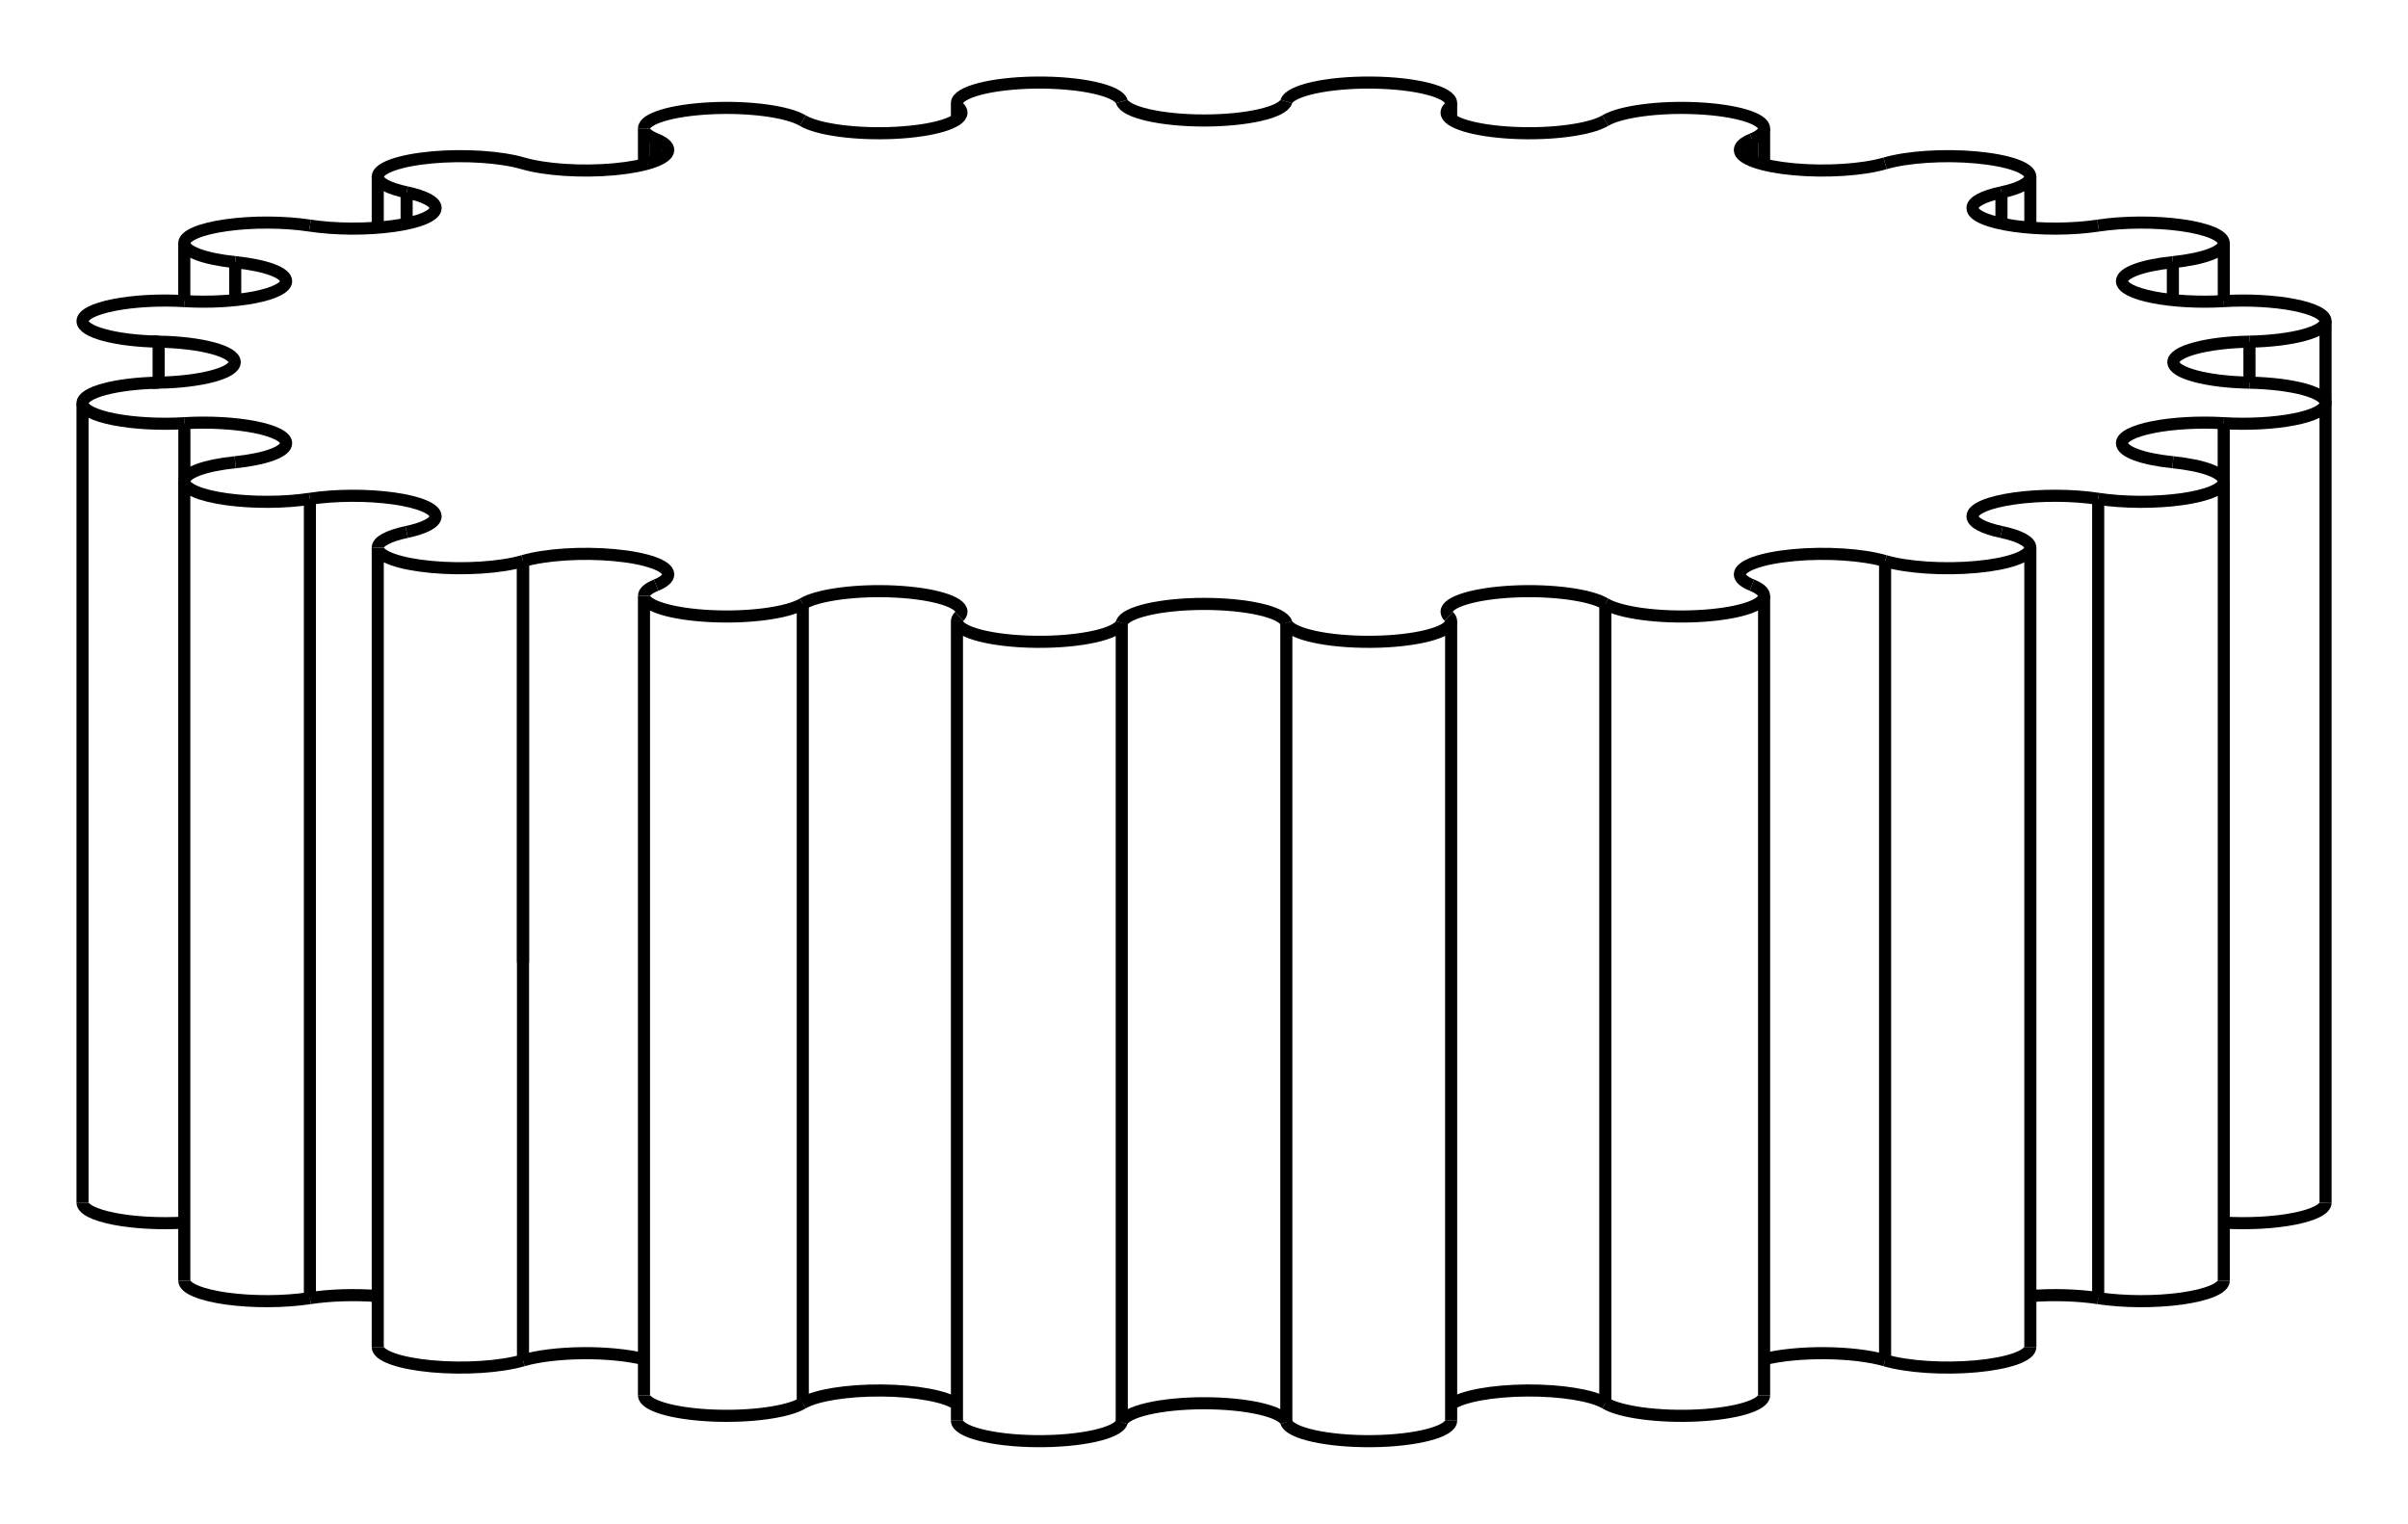
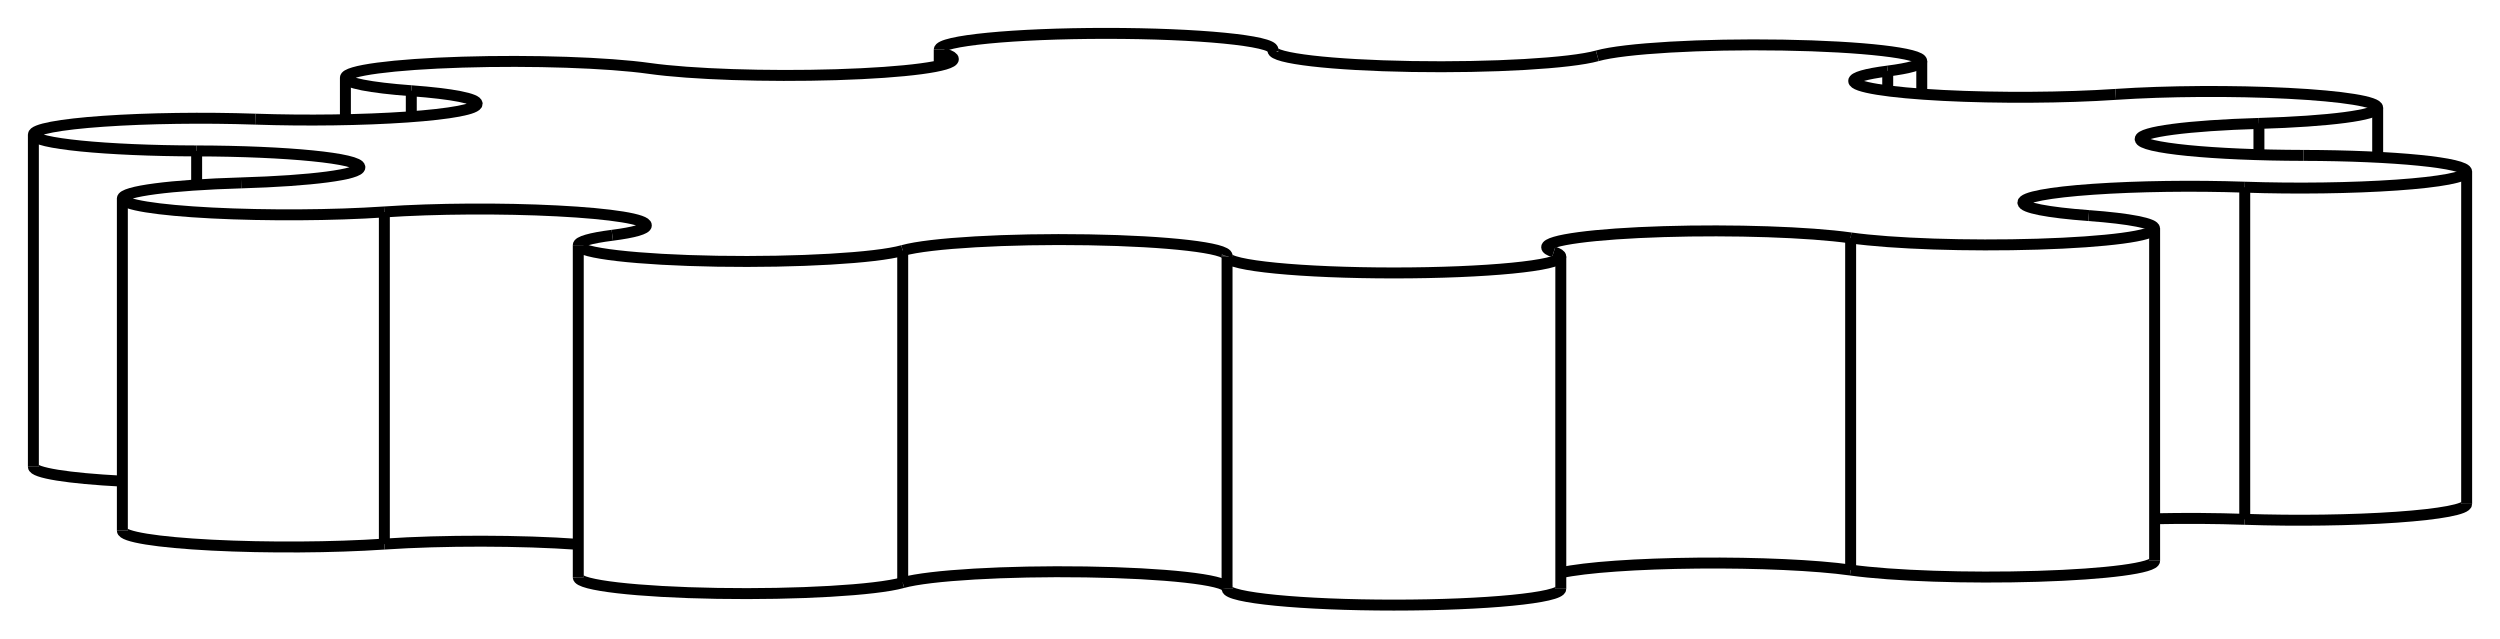
- <svg xmlns="http://www.w3.org/2000/svg" version="1.1" viewBox="-14.589 -9.23 29.177 18.46" fill="none" stroke="black" stroke-width="0.6%" vector-effect="non-scaling-stroke">
-   <path d="M 12.356 5.582 A 1 0.249 180 0 0 13.589 5.339" />
-   <path d="M 10.834 6.497 A 1 0.249 180 0 0 12.356 6.285" />
-   <path d="M 10.834 6.497 A 1 0.249 180 0 0 10.012 6.472" />
-   <path d="M 8.252 7.251 A 1 0.249 180 0 0 10.012 7.089" />
-   <path d="M 8.252 7.251 A 1 0.249 180 0 0 6.786 7.236" />
-   <path d="M 4.862 7.769 A 1 0.249 180 0 0 6.786 7.674" />
-   <path d="M 4.862 7.769 A 1 0.249 180 0 0 2.994 7.783" />
-   <path d="M 0.997 8 A 1 0.249 180 0 0 2.994 7.981" />
-   <path d="M 0.997 8 A 1 0.249 180 0 0 -0.997 8" />
-   <path d="M -2.994 7.981 A 1 0.249 180 0 0 -0.997 8" />
-   <path d="M -2.994 7.783 A 1 0.249 180 0 0 -4.862 7.769" />
-   <path d="M -6.786 7.674 A 1 0.249 180 0 0 -4.862 7.769" />
-   <path d="M -6.786 7.236 A 1 0.249 180 0 0 -8.252 7.251" />
-   <path d="M -10.012 7.089 A 1 0.249 180 0 0 -8.252 7.251" />
-   <path d="M -10.012 6.472 A 1 0.249 180 0 0 -10.834 6.497" />
-   <path d="M -12.356 6.285 A 1 0.249 180 0 0 -10.834 6.497" />
-   <path d="M -13.589 5.339 A 1 0.249 180 0 0 -12.356 5.582" />
-   <path d="M -8.252 -2.433 L -8.252 2.433" />
-   <path d="M -9.662 -6.9 A 1 0.249 360 0 1 -10.012 -7.089 A 1 0.249 360 0 1 -8.252 -7.251 A 1 0.249 180 0 0 -6.492 -7.413 A 1 0.249 180 0 0 -6.639 -7.543 A 1 0.249 360 0 1 -6.786 -7.674 L -6.786 -7.236" />
-   <path d="M -9.662 -6.9 L -9.662 -6.52" />
-   <path d="M -10.834 -6.497 A 1 0.249 180 0 0 -9.311 -6.71 A 1 0.249 180 0 0 -9.662 -6.9" />
-   <path d="M -11.739 -6.054 A 1 0.249 0 0 1 -12.356 -6.285 A 1 0.249 0 0 1 -10.834 -6.497" />
-   <path d="M -11.739 -6.054 L -11.739 -5.594" />
-   <path d="M -12.355 -5.582 A 1 0.249 180 0 0 -11.122 -5.824 A 1 0.249 180 0 0 -11.739 -6.054" />
-   <path d="M -12.667 -5.091 A 1 0.249 0 0 1 -13.589 -5.339 A 1 0.249 0 0 1 -12.355 -5.582" />
-   <path d="M -12.667 -5.091 L -12.667 -4.594 A 1 0.249 180 0 0 -11.745 -4.842 A 1 0.249 180 0 0 -12.667 -5.091 Z" />
-   <path d="M -12.355 -4.103 A 1 0.249 0 0 1 -13.589 -4.345 A 1 0.249 0 0 1 -12.667 -4.594" />
-   <path d="M -12.355 -4.103 L -12.355 -3.412" />
-   <path d="M -11.739 -3.63 A 1 0.249 180 0 0 -11.122 -3.86 A 1 0.249 180 0 0 -12.355 -4.103" />
-   <path d="M -10.834 -3.187 A 1 0.249 360 0 1 -12.356 -3.399 A 1 0.249 360 0 1 -11.739 -3.63" />
-   <path d="M -10.834 -3.187 L -10.834 6.497" />
-   <path d="M -9.662 -2.785 A 1 0.249 180 0 0 -9.311 -2.974 A 1 0.249 180 0 0 -10.834 -3.187" />
-   <path d="M -8.252 -2.433 A 1 0.249 360 0 1 -10.012 -2.595 L -10.012 7.089" />
-   <path d="M -10.012 -2.595 A 1 0.249 360 0 1 -9.662 -2.785" />
-   <path d="M -8.252 -2.433 L -8.252 7.251" />
-   <path d="M -6.639 -2.141 A 1 0.249 180 0 0 -6.492 -2.271 A 1 0.249 180 0 0 -8.252 -2.433" />
-   <path d="M -4.862 -1.915 A 1 0.249 360 0 1 -6.786 -2.011 L -6.786 7.674" />
-   <path d="M -6.786 -2.011 A 1 0.249 360 0 1 -6.639 -2.141" />
-   <path d="M -4.862 -1.915 L -4.862 7.769" />
-   <path d="M -2.966 -1.762 A 1 0.249 180 0 0 -2.939 -1.82 A 1 0.249 180 0 0 -4.862 -1.915" />
-   <path d="M -0.997 -1.684 A 1 0.249 360 0 1 -2.994 -1.703 L -2.994 7.981" />
-   <path d="M -2.994 -1.703 A 1 0.249 360 0 1 -2.966 -1.762" />
-   <path d="M -0.997 -1.684 L -0.997 8" />
-   <path d="M 0.997 -1.684 A 1 0.249 180 0 0 -0.997 -1.684" />
-   <path d="M 0.997 -1.684 L 0.997 8" />
-   <path d="M 2.966 -1.762 A 1 0.249 0 0 1 2.994 -1.703 L 2.994 7.981" />
-   <path d="M 2.994 -1.703 A 1 0.249 0 0 1 0.997 -1.684" />
-   <path d="M 4.862 -1.915 A 1 0.249 180 0 0 2.939 -1.82 A 1 0.249 180 0 0 2.966 -1.762" />
-   <path d="M 4.862 -1.915 L 4.862 7.769" />
-   <path d="M 6.639 -2.141 A 1 0.249 360 0 1 6.786 -2.011 L 6.786 7.674" />
-   <path d="M 6.786 -2.011 A 1 0.249 360 0 1 4.862 -1.915" />
-   <path d="M 8.252 -2.433 A 1 0.249 180 0 0 6.492 -2.271 A 1 0.249 180 0 0 6.639 -2.141" />
-   <path d="M 8.252 -2.433 L 8.252 7.251" />
-   <path d="M 9.662 -2.785 A 1 0.249 360 0 1 10.012 -2.595 L 10.012 7.089" />
-   <path d="M 10.012 -2.595 A 1 0.249 360 0 1 8.252 -2.433" />
-   <path d="M 10.834 -3.187 A 1 0.249 180 0 0 9.311 -2.974 A 1 0.249 180 0 0 9.662 -2.785" />
-   <path d="M 10.834 -3.187 L 10.834 6.497" />
-   <path d="M 11.739 -3.63 A 1 0.249 0 0 1 12.356 -3.399 L 12.356 6.285" />
-   <path d="M 12.356 -3.399 A 1 0.249 0 0 1 10.834 -3.187" />
-   <path d="M 12.355 -4.103 A 1 0.249 180 0 0 11.122 -3.86 A 1 0.249 180 0 0 11.739 -3.63" />
-   <path d="M 12.355 -4.103 L 12.355 -3.412" />
-   <path d="M 12.667 -4.594 A 1 0.249 0 0 1 13.589 -4.345 L 13.589 5.339" />
-   <path d="M 13.589 -4.345 A 1 0.249 0 0 1 12.355 -4.103" />
-   <path d="M 12.667 -5.091 A 1 0.249 180 0 0 11.745 -4.842 A 1 0.249 180 0 0 12.667 -4.594" />
-   <path d="M 12.667 -5.091 L 12.667 -4.594" />
-   <path d="M 12.355 -5.582 A 1 0.249 360 0 1 13.589 -5.339 L 13.589 -4.345" />
-   <path d="M 13.589 -5.339 A 1 0.249 360 0 1 12.667 -5.091" />
-   <path d="M 11.739 -6.054 A 1 0.249 180 0 0 11.122 -5.824 A 1 0.249 180 0 0 12.355 -5.582" />
-   <path d="M 11.739 -6.054 L 11.739 -5.594" />
-   <path d="M 10.834 -6.497 A 1 0.249 360 0 1 12.356 -6.285 L 12.356 -5.582" />
-   <path d="M 12.356 -6.285 A 1 0.249 360 0 1 11.739 -6.054" />
-   <path d="M 9.662 -6.9 A 1 0.249 180 0 0 9.311 -6.71 A 1 0.249 180 0 0 10.834 -6.497" />
-   <path d="M 9.662 -6.9 L 9.662 -6.52" />
-   <path d="M 8.252 -7.251 A 1 0.249 360 0 1 10.012 -7.089 L 10.012 -6.472" />
-   <path d="M 10.012 -7.089 A 1 0.249 360 0 1 9.662 -6.9" />
-   <path d="M 6.639 -7.543 A 1 0.249 180 0 0 6.492 -7.413 A 1 0.249 180 0 0 8.252 -7.251" />
-   <path d="M 6.639 -7.543 L 6.639 -7.283" />
-   <path d="M 4.862 -7.769 A 1 0.249 0 0 1 6.786 -7.674 L 6.786 -7.236" />
-   <path d="M 6.786 -7.674 A 1 0.249 0 0 1 6.639 -7.543" />
-   <path d="M 2.966 -7.923 A 1 0.249 180 0 0 2.939 -7.864 A 1 0.249 180 0 0 4.862 -7.769" />
-   <path d="M 2.966 -7.923 L 2.966 -7.806" />
-   <path d="M 0.997 -8 A 1 0.249 360 0 1 2.994 -7.981 L 2.994 -7.783" />
-   <path d="M 2.994 -7.981 A 1 0.249 360 0 1 2.966 -7.923" />
-   <path d="M -0.997 -8 A 1 0.249 180 0 0 0.997 -8" />
-   <path d="M -2.966 -7.923 A 1 0.249 360 0 1 -2.994 -7.981 L -2.994 -7.783" />
-   <path d="M -2.994 -7.981 A 1 0.249 360 0 1 -0.997 -8" />
-   <path d="M -2.966 -7.923 L -2.966 -7.806" />
-   <path d="M -4.862 -7.769 A 1 0.249 180 0 0 -2.939 -7.864 A 1 0.249 180 0 0 -2.966 -7.923" />
-   <path d="M -6.786 -7.674 A 1 0.249 360 0 1 -4.862 -7.769" />
-   <path d="M -6.639 -7.543 L -6.639 -7.283" />
-   <path d="M -10.012 -7.089 L -10.012 -6.472" />
-   <path d="M -12.356 -6.285 L -12.356 -5.582" />
-   <path d="M -13.589 -4.345 L -13.589 5.339" />
-   <path d="M -12.356 -3.399 L -12.356 6.285" />
+ <svg xmlns="http://www.w3.org/2000/svg" version="1.1" viewBox="-37.453 -9.565 74.905 19.131" fill="none" stroke="black" stroke-width="0.6%" vector-effect="non-scaling-stroke">
+   <path d="M 29.804 5.995 A 5 0.489 180 0 0 36.453 5.532" />
+   <path d="M 29.804 5.995 A 5 0.489 180 0 0 27.104 5.978" />
+   <path d="M 17.996 7.515 A 5 0.489 180 0 0 27.104 7.236" />
+   <path d="M 17.996 7.515 A 5 0.489 180 0 0 9.312 7.596" />
+   <path d="M -0.688 8.076 A 5 0.489 180 1 0 9.312 8.076" />
+   <path d="M -0.688 8.04 A 5 0.489 180 0 0 -10.406 7.893" />
+   <path d="M -20.127 7.732 A 5 0.489 180 0 0 -10.406 7.893" />
+   <path d="M -20.127 6.745 A 5 0.489 180 0 0 -25.937 6.737" />
+   <path d="M -33.787 6.335 A 5 0.489 180 0 0 -25.937 6.737" />
+   <path d="M -36.453 4.42 A 5 0.489 180 0 0 -33.787 4.852" />
+   <path d="M -25.13 -6.846 A 5 0.489 0 0 1 -27.104 -7.236 A 5 0.489 0 0 1 -17.996 -7.515 A 5 0.489 180 0 0 -8.888 -7.794 A 5 0.489 180 0 0 -9.1 -7.935 A 5 0.489 0 0 1 -9.312 -8.076 L -9.312 -7.596" />
+   <path d="M -25.13 -6.846 L -25.13 -6.067" />
+   <path d="M -29.804 -5.995 A 5 0.489 180 0 0 -23.156 -6.457 A 5 0.489 180 0 0 -25.13 -6.846" />
+   <path d="M -31.561 -5.043 A 5 0.489 0 0 1 -36.453 -5.532 A 5 0.489 0 0 1 -29.804 -5.995" />
+   <path d="M -31.561 -5.043 L -31.561 -4.024" />
+   <path d="M -30.229 -4.085 A 5 0.489 180 0 0 -26.67 -4.554 A 5 0.489 180 0 0 -31.561 -5.043" />
+   <path d="M -25.937 -3.215 A 5 0.489 0 0 1 -33.787 -3.617 A 5 0.489 0 0 1 -30.229 -4.085" />
+   <path d="M -25.937 -3.215 L -25.937 6.737" />
+   <path d="M -19.107 -2.516 A 5 0.489 180 0 0 -18.087 -2.812 A 5 0.489 180 0 0 -25.937 -3.215" />
+   <path d="M -10.406 -2.059 A 5 0.489 0 0 1 -20.127 -2.22 L -20.127 7.732" />
+   <path d="M -20.127 -2.22 A 5 0.489 0 0 1 -19.107 -2.516" />
+   <path d="M -10.406 -2.059 L -10.406 7.893" />
+   <path d="M -0.687 -1.887 A 5 0.489 180 0 0 -0.685 -1.897 A 5 0.489 180 0 0 -10.406 -2.059" />
+   <path d="M 9.1 -2.017 A 5 0.489 0 0 1 9.312 -1.876 L 9.312 8.076" />
+   <path d="M 9.312 -1.876 A 5 0.489 0 1 1 -0.688 -1.876 L -0.688 8.076" />
+   <path d="M -0.688 -1.876 A 5 0.489 0 0 1 -0.687 -1.887" />
+   <path d="M 17.996 -2.437 A 5 0.489 180 0 0 8.888 -2.158 A 5 0.489 180 0 0 9.1 -2.017" />
+   <path d="M 17.996 -2.437 L 17.996 7.515" />
+   <path d="M 25.13 -3.106 A 5 0.489 0 0 1 27.104 -2.716 L 27.104 7.236" />
+   <path d="M 27.104 -2.716 A 5 0.489 0 0 1 17.996 -2.437" />
+   <path d="M 29.804 -3.957 A 5 0.489 180 0 0 23.156 -3.495 A 5 0.489 180 0 0 25.13 -3.106" />
+   <path d="M 29.804 -3.957 L 29.804 5.995" />
+   <path d="M 31.561 -4.909 A 5 0.489 0 0 1 36.453 -4.42 L 36.453 5.532" />
+   <path d="M 36.453 -4.42 A 5 0.489 0 0 1 29.804 -3.957" />
+   <path d="M 30.229 -5.867 A 5 0.489 180 0 0 26.67 -5.398 A 5 0.489 180 0 0 31.561 -4.909" />
+   <path d="M 30.229 -5.867 L 30.229 -4.929" />
+   <path d="M 25.937 -6.737 A 5 0.489 0 0 1 33.787 -6.335 L 33.787 -4.852" />
+   <path d="M 33.787 -6.335 A 5 0.489 0 0 1 30.229 -5.867" />
+   <path d="M 19.107 -7.436 A 5 0.489 180 0 0 18.087 -7.14 A 5 0.489 180 0 0 25.937 -6.737" />
+   <path d="M 19.107 -7.436 L 19.107 -6.843" />
+   <path d="M 10.406 -7.893 A 5 0.489 0 0 1 20.127 -7.732 L 20.127 -6.745" />
+   <path d="M 20.127 -7.732 A 5 0.489 0 0 1 19.107 -7.436" />
+   <path d="M 0.687 -8.065 A 5 0.489 180 0 0 0.685 -8.055 A 5 0.489 180 0 0 10.406 -7.893" />
+   <path d="M 0.687 -8.065 L 0.687 -8.044" />
+   <path d="M -9.312 -8.076 A 5 0.489 0 0 1 0.688 -8.076 L 0.688 -8.04" />
+   <path d="M 0.688 -8.076 A 5 0.489 0 0 1 0.687 -8.065" />
+   <path d="M -9.1 -7.935 L -9.1 -7.653" />
+   <path d="M -27.104 -7.236 L -27.104 -5.978" />
+   <path d="M -36.453 -5.532 L -36.453 4.42" />
+   <path d="M -33.787 -3.617 L -33.787 6.335" />
</svg>
